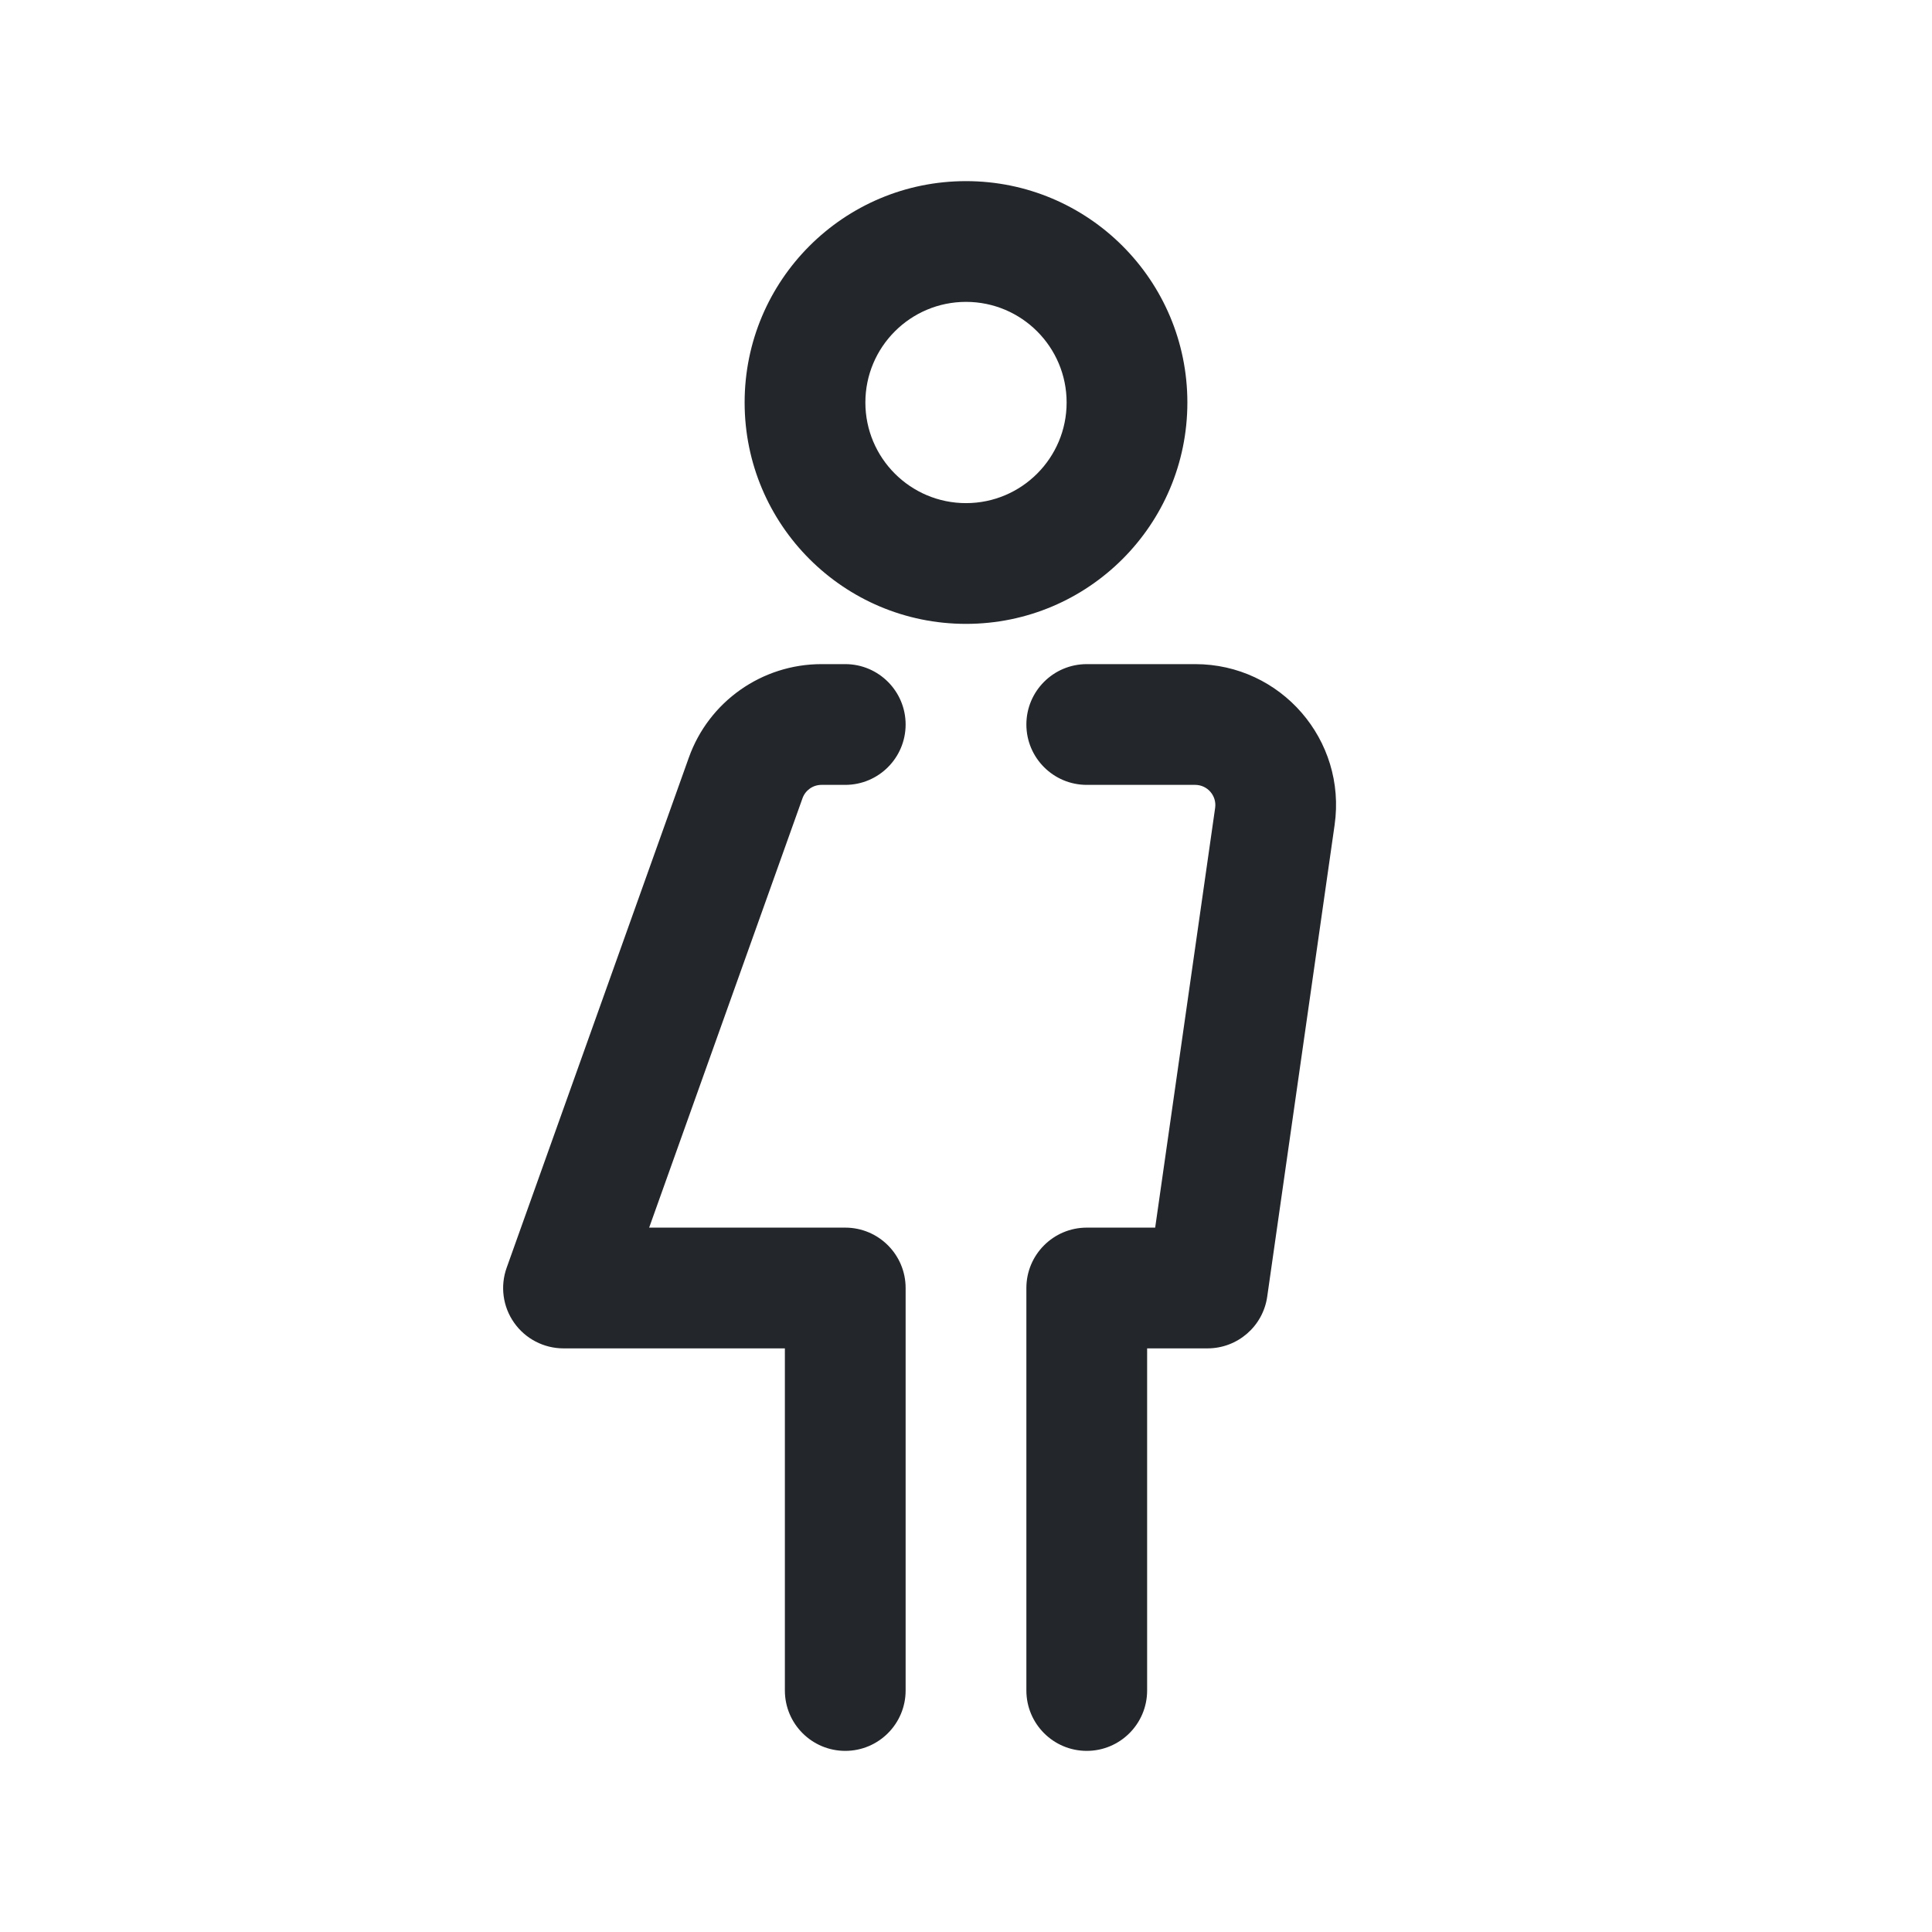
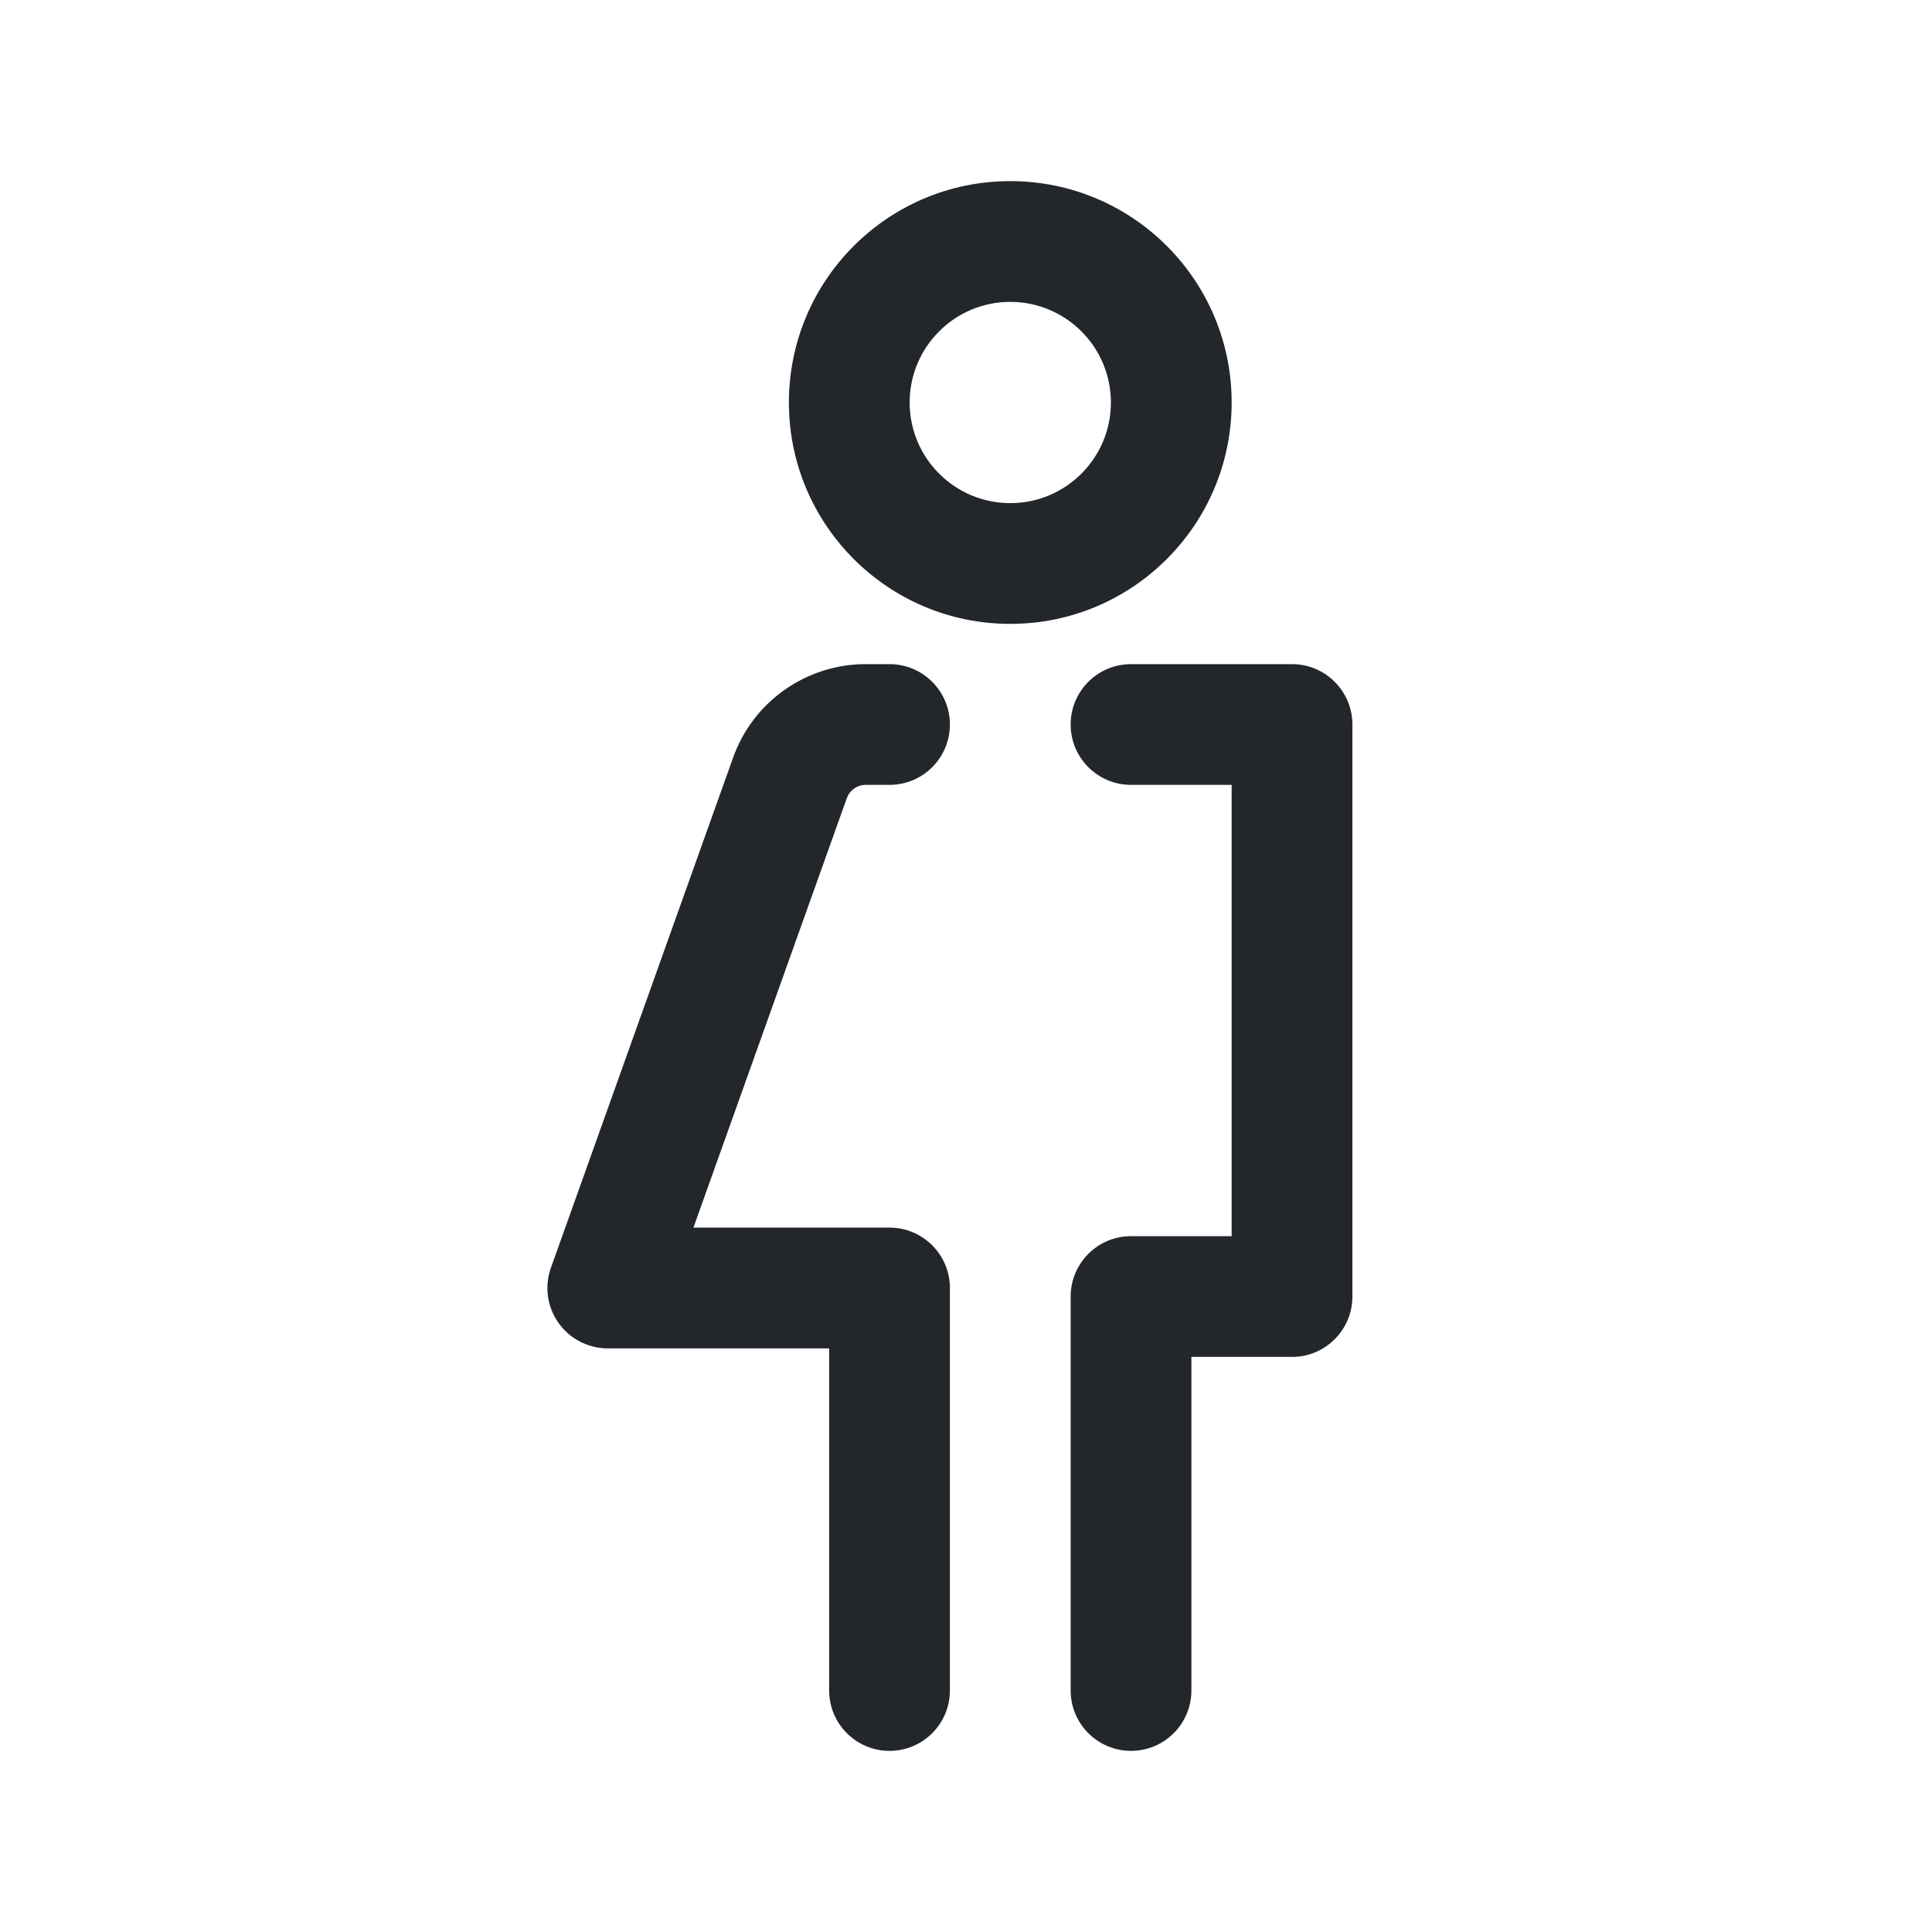
<svg xmlns="http://www.w3.org/2000/svg" width="24" height="24" viewBox="0 0 24 24" fill="none">
-   <path fill-rule="evenodd" clip-rule="evenodd" d="M12 3.75C11.31 3.75 10.75 4.31 10.75 5C10.75 5.69 11.31 6.25 12 6.25C12.69 6.25 13.25 5.69 13.25 5C13.25 4.31 12.69 3.75 12 3.75ZM9.25 5C9.25 3.481 10.481 2.25 12 2.25C13.519 2.25 14.75 3.481 14.75 5C14.75 6.519 13.519 7.75 12 7.75C10.481 7.75 9.25 6.519 9.25 5ZM12.75 9C12.75 8.586 13.086 8.25 13.5 8.25H14.847C15.912 8.25 16.73 9.193 16.579 10.248L15.742 16.106C15.69 16.476 15.373 16.75 15 16.75H14.25V21C14.25 21.414 13.914 21.75 13.5 21.75C13.086 21.75 12.75 21.414 12.75 21V16C12.75 15.586 13.086 15.25 13.5 15.25H14.35L15.095 10.035C15.116 9.885 14.999 9.75 14.847 9.75H13.5C13.086 9.75 12.75 9.414 12.75 9ZM9.969 9.916C10.005 9.816 10.099 9.75 10.205 9.75H10.5C10.914 9.75 11.25 9.414 11.25 9C11.25 8.586 10.914 8.25 10.5 8.25H10.205C9.465 8.25 8.805 8.715 8.557 9.411L6.294 15.748C6.212 15.977 6.246 16.233 6.387 16.432C6.527 16.631 6.756 16.75 7 16.75H9.75V21C9.75 21.414 10.086 21.75 10.5 21.75C10.914 21.75 11.25 21.414 11.25 21V16C11.25 15.586 10.914 15.25 10.5 15.25H8.064L9.969 9.916Z" fill="#23262A" />
+   <path fill-rule="evenodd" clip-rule="evenodd" d="M12.55 3.75C11.86 3.75 11.3 4.31 11.3 5C11.3 5.69 11.86 6.25 12.55 6.25C13.24 6.25 13.8 5.69 13.8 5C13.8 4.31 13.24 3.75 12.55 3.75ZM9.8 5C9.8 3.481 11.031 2.25 12.55 2.25C14.069 2.25 15.3 3.481 15.3 5C15.3 6.519 14.069 7.75 12.55 7.75C11.031 7.75 9.8 6.519 9.8 5ZM13.3 9C13.3 8.586 13.636 8.25 14.05 8.25H16.05C16.464 8.25 16.8 8.586 16.8 9V16.106C16.8 16.52 16.464 16.856 16.05 16.856H14.8V21C14.8 21.414 14.464 21.75 14.05 21.75C13.636 21.75 13.3 21.414 13.3 21V16.106C13.3 15.692 13.636 15.356 14.05 15.356H15.3V9.75H14.05C13.636 9.75 13.3 9.414 13.3 9ZM10.519 9.916C10.555 9.816 10.649 9.75 10.755 9.75H11.05C11.464 9.75 11.8 9.414 11.8 9C11.8 8.586 11.464 8.25 11.05 8.25H10.755C10.015 8.25 9.355 8.715 9.107 9.411L6.844 15.748C6.762 15.977 6.796 16.233 6.937 16.432C7.077 16.631 7.306 16.75 7.55 16.75H10.3V21C10.3 21.414 10.636 21.75 11.05 21.75C11.464 21.75 11.8 21.414 11.8 21V16C11.8 15.586 11.464 15.25 11.05 15.25H8.614L10.519 9.916Z" fill="#23262A" />
</svg>
